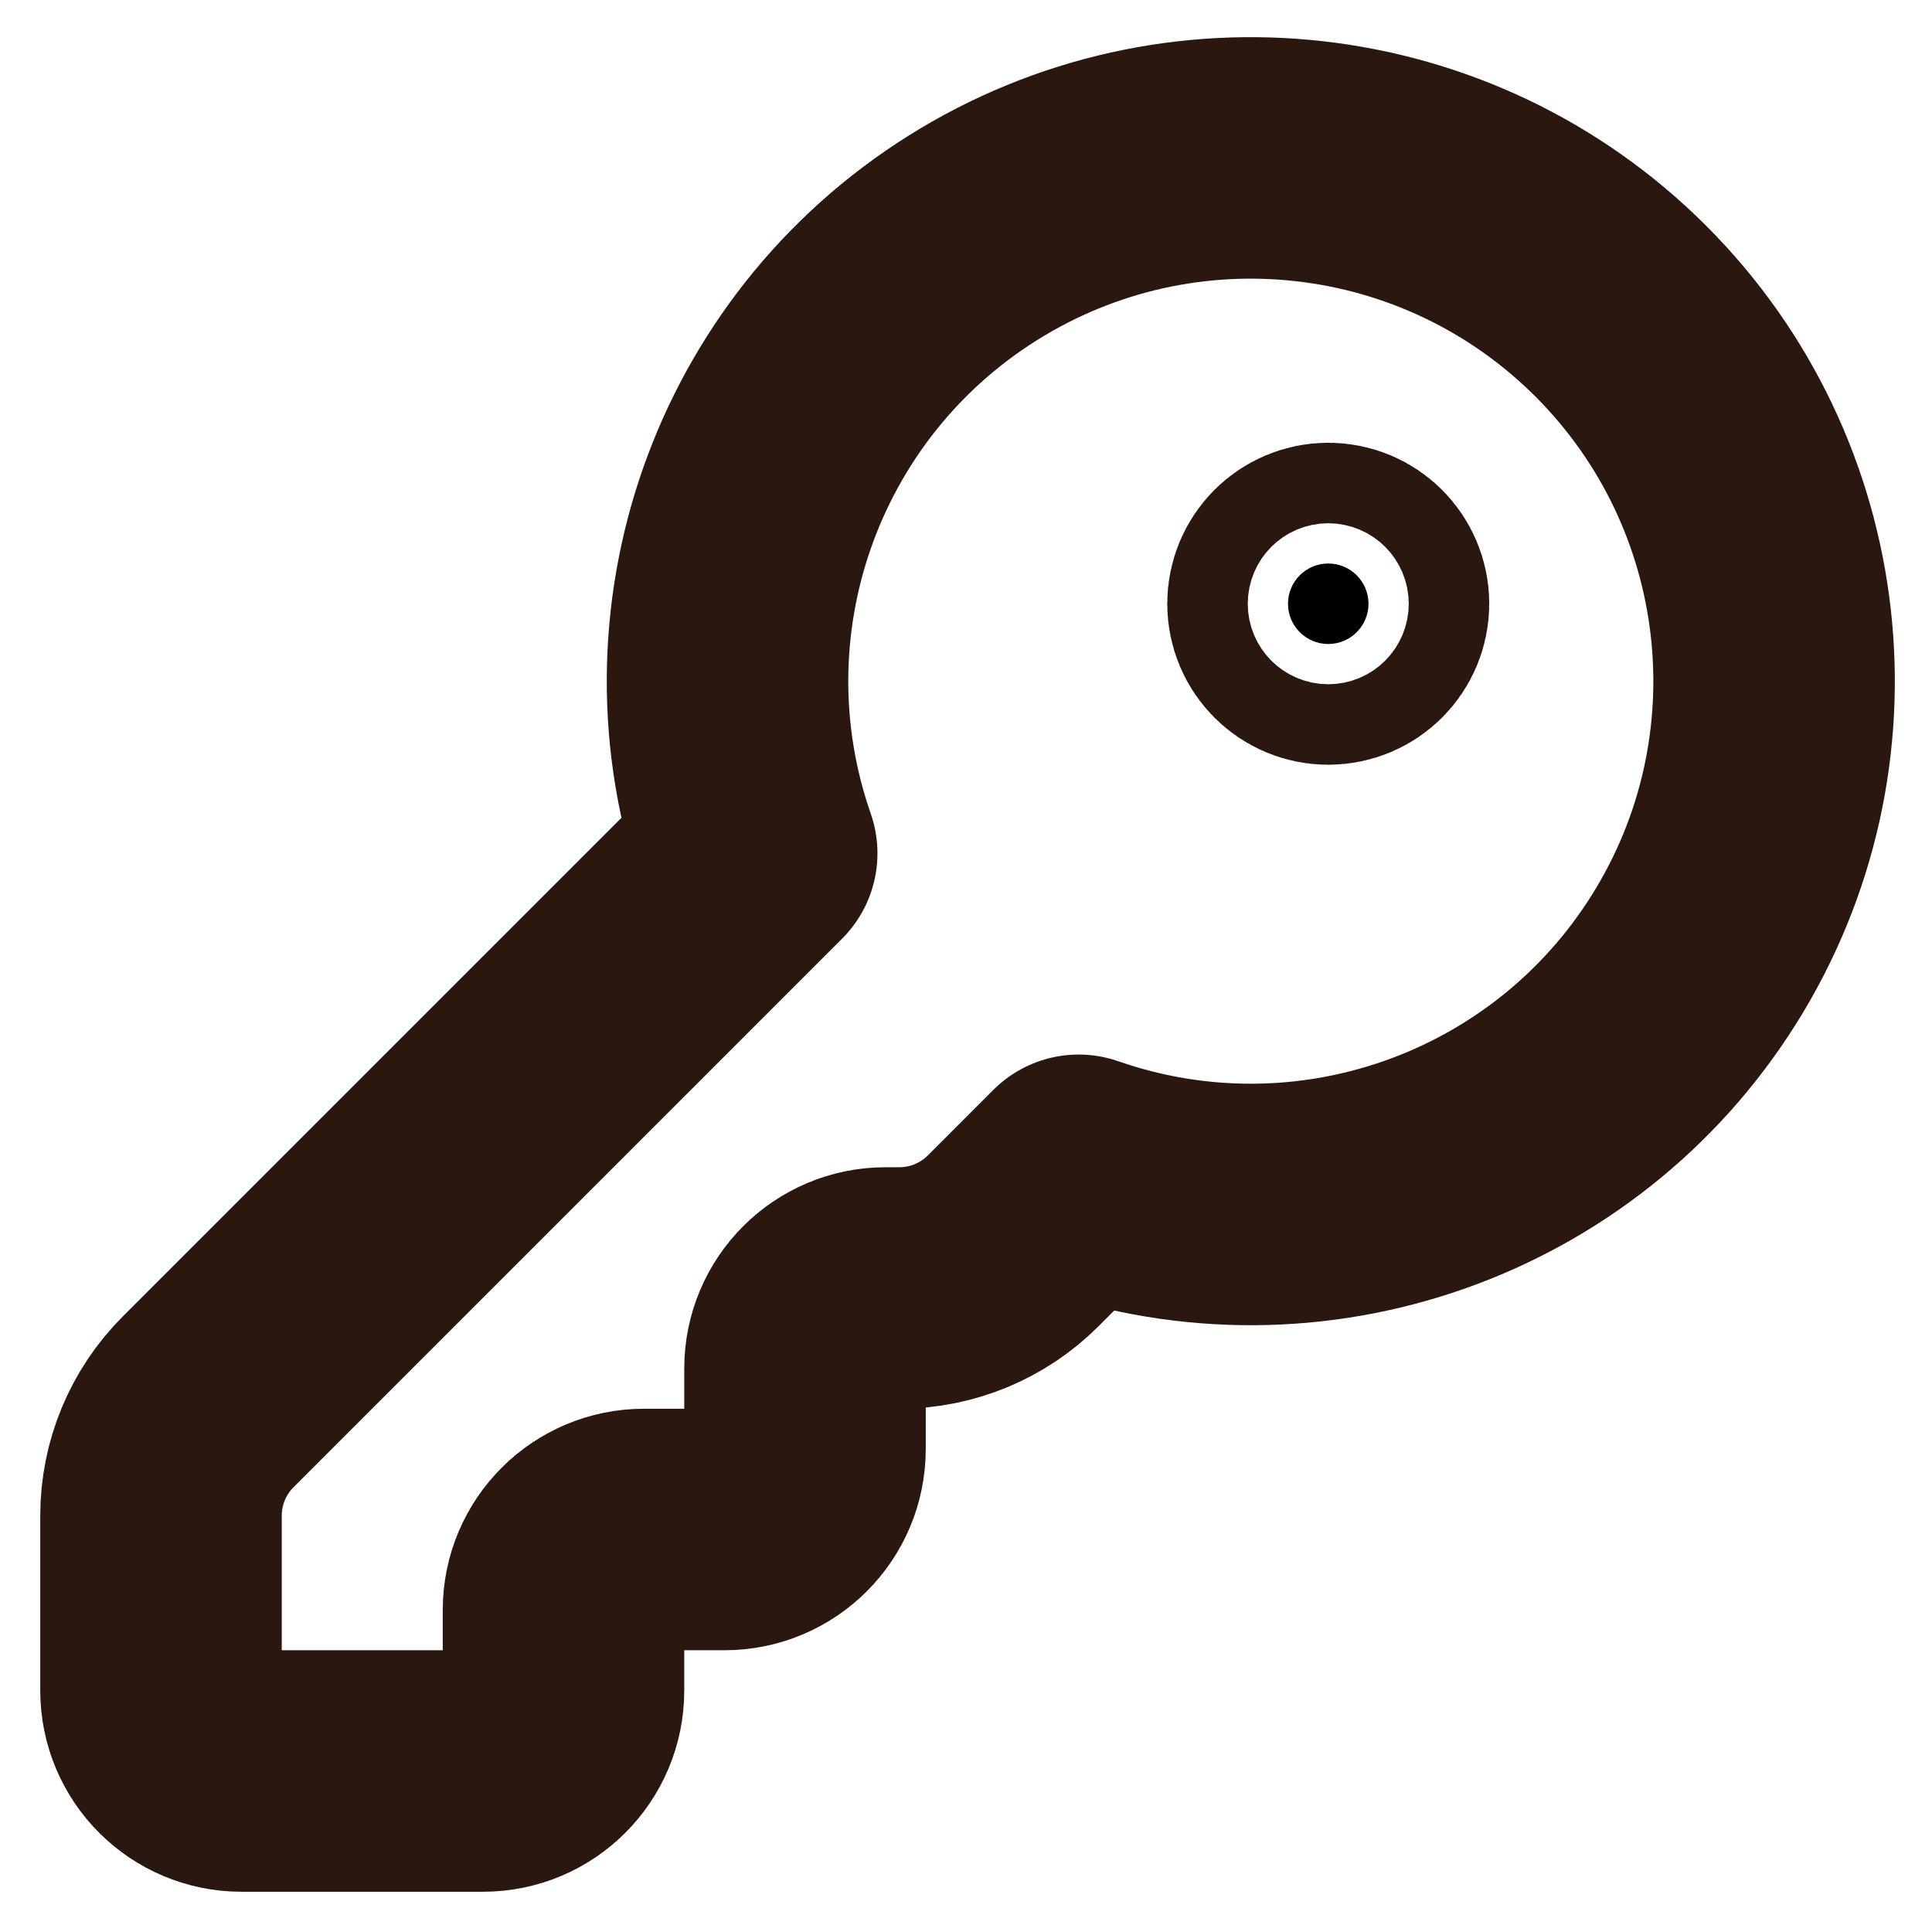
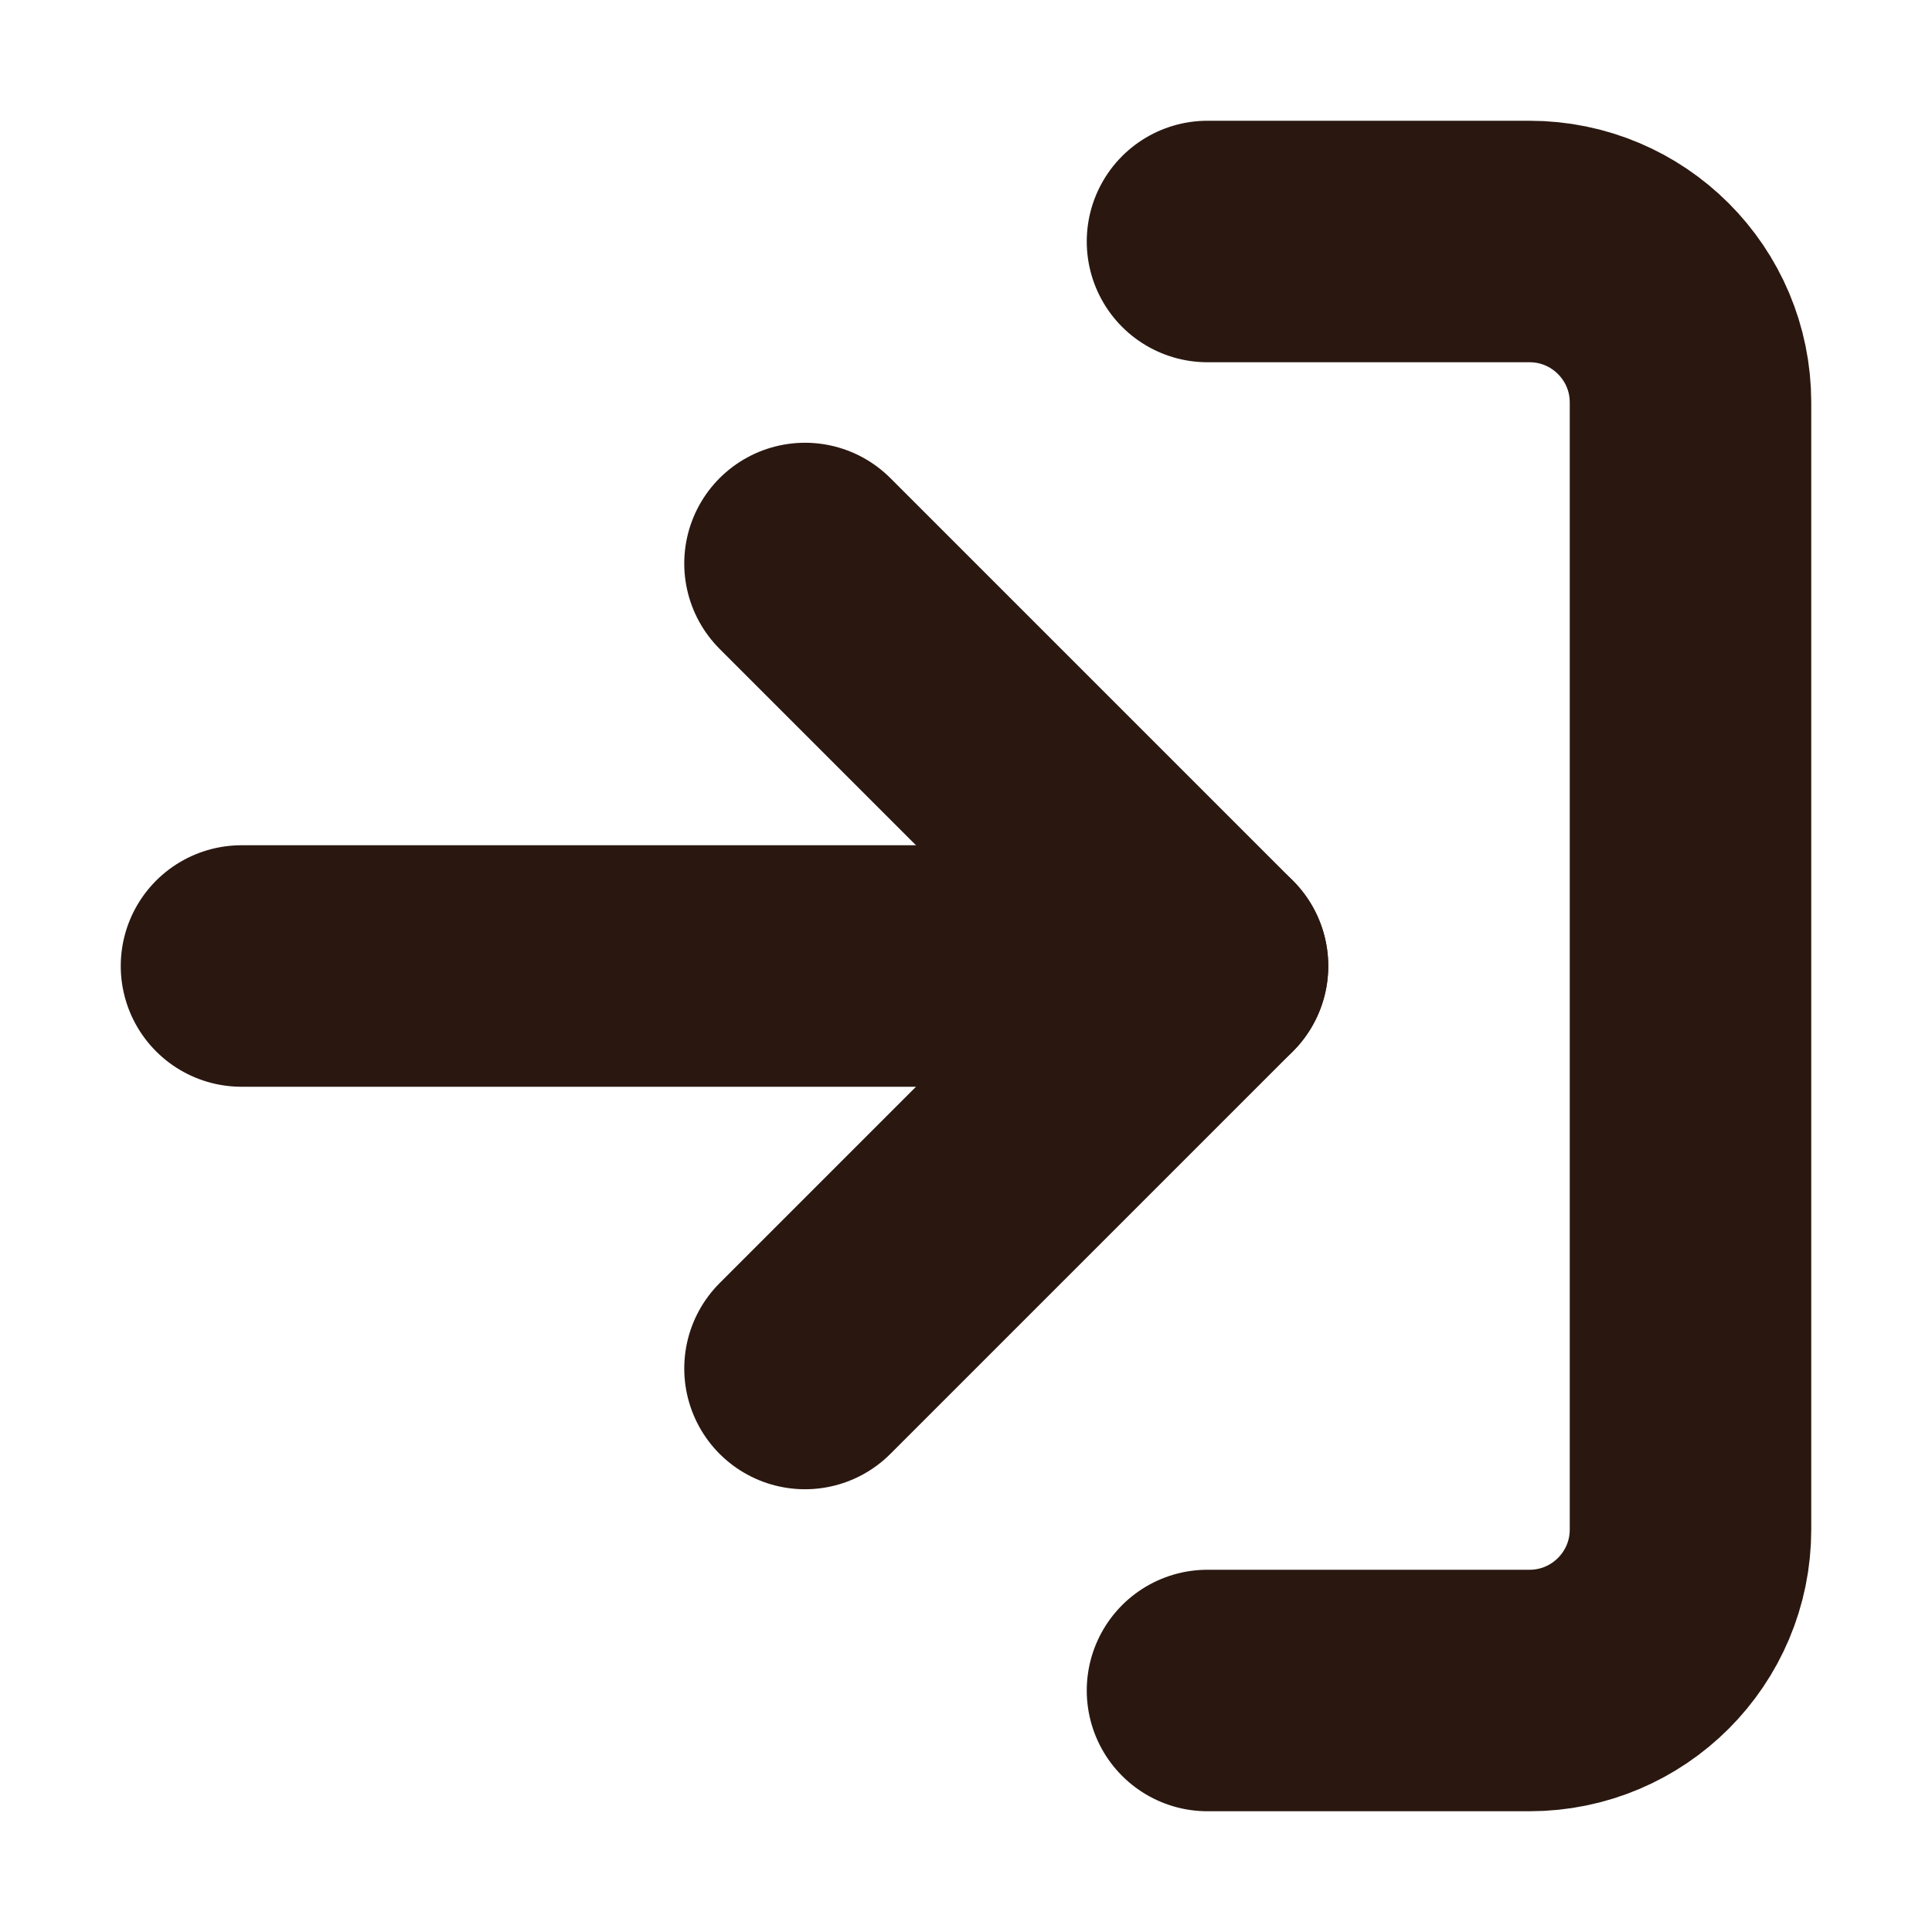
- <svg xmlns="http://www.w3.org/2000/svg" width="32" height="32" viewBox="0 0 24 24" fill="none" stroke="#2A1810" stroke-width="3" stroke-linecap="round" stroke-linejoin="round" class="lucide lucide-key-round-icon lucide-key-round">
-   <path d="M2.586 17.414A2 2 0 0 0 2 18.828V21a1 1 0 0 0 1 1h3a1 1 0 0 0 1-1v-1a1 1 0 0 1 1-1h1a1 1 0 0 0 1-1v-1a1 1 0 0 1 1-1h.172a2 2 0 0 0 1.414-.586l.814-.814a6.5 6.5 0 1 0-4-4z" />
-   <circle cx="16.5" cy="7.5" r=".5" fill="currentColor" />
+ <svg xmlns="http://www.w3.org/2000/svg" width="28" height="28" viewBox="0 0 24 24" fill="none" stroke="#2A1810" stroke-width="3" stroke-linecap="round" stroke-linejoin="round" class="lucide lucide-log-in-icon lucide-log-in">
+   <path d="m10 17 5-5-5-5" />
+   <path d="M15 12H3" />
+   <path d="M15 3h4a2 2 0 0 1 2 2v14a2 2 0 0 1-2 2h-4" />
</svg>
